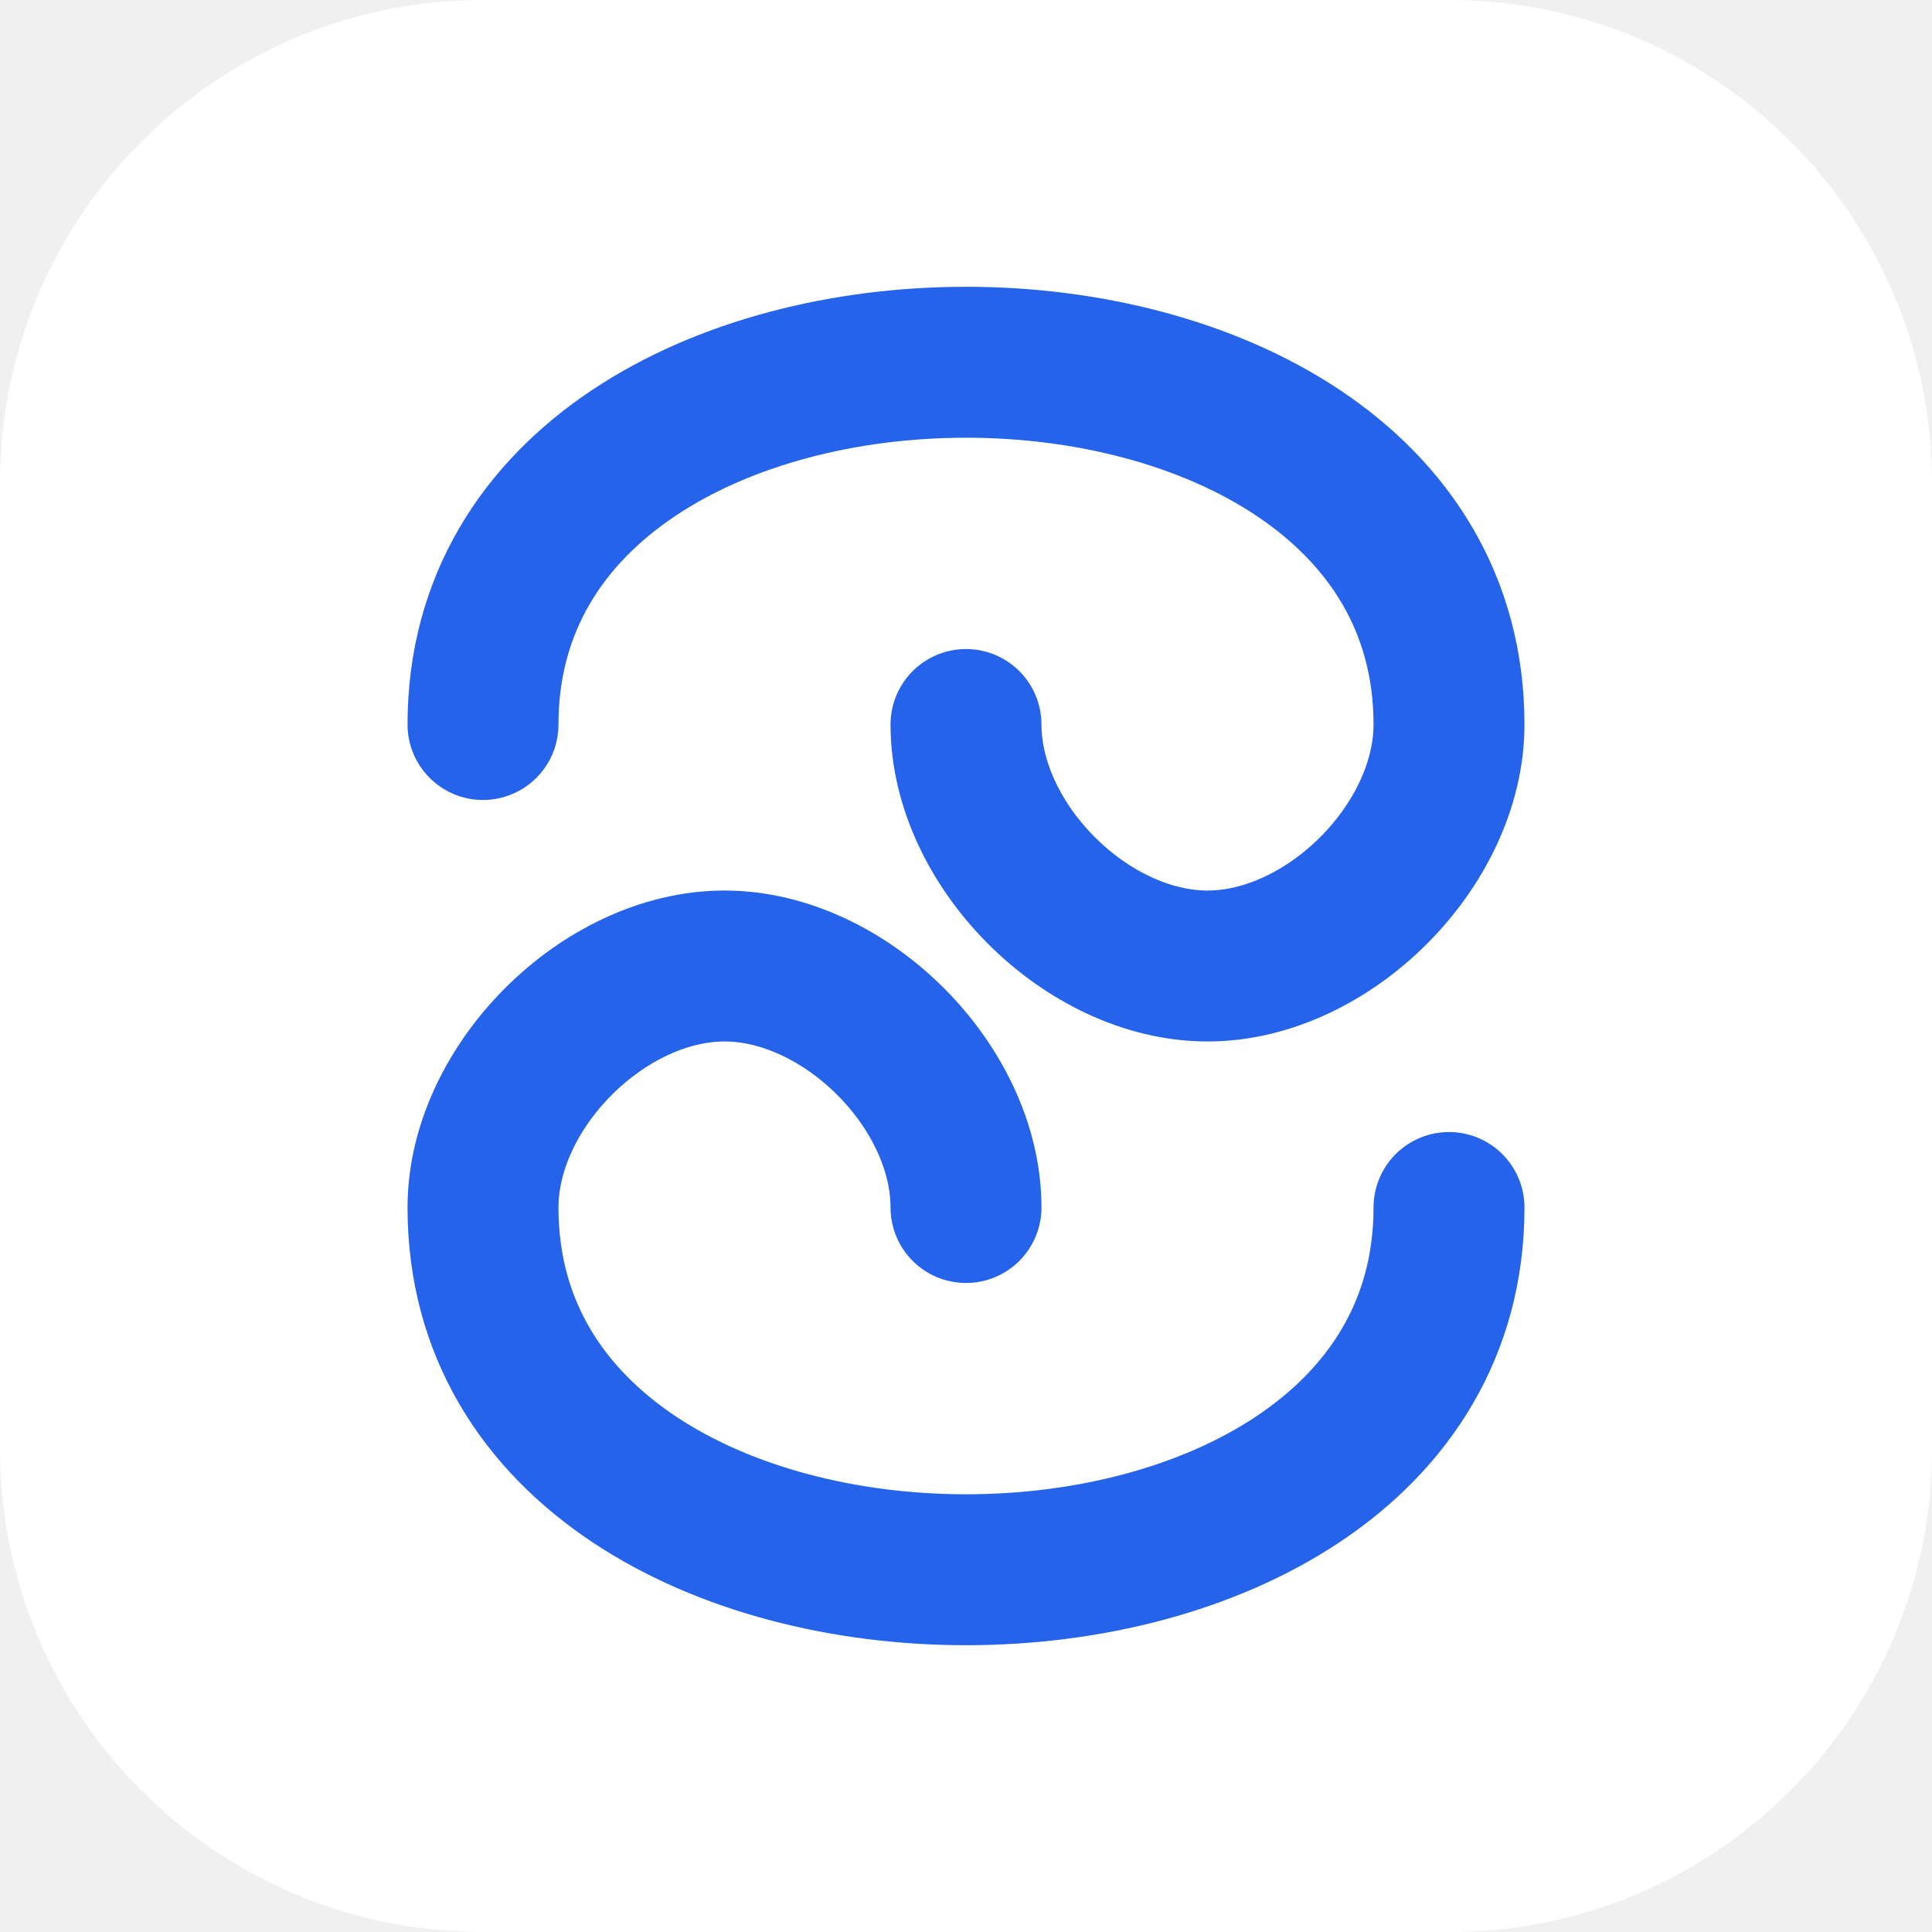
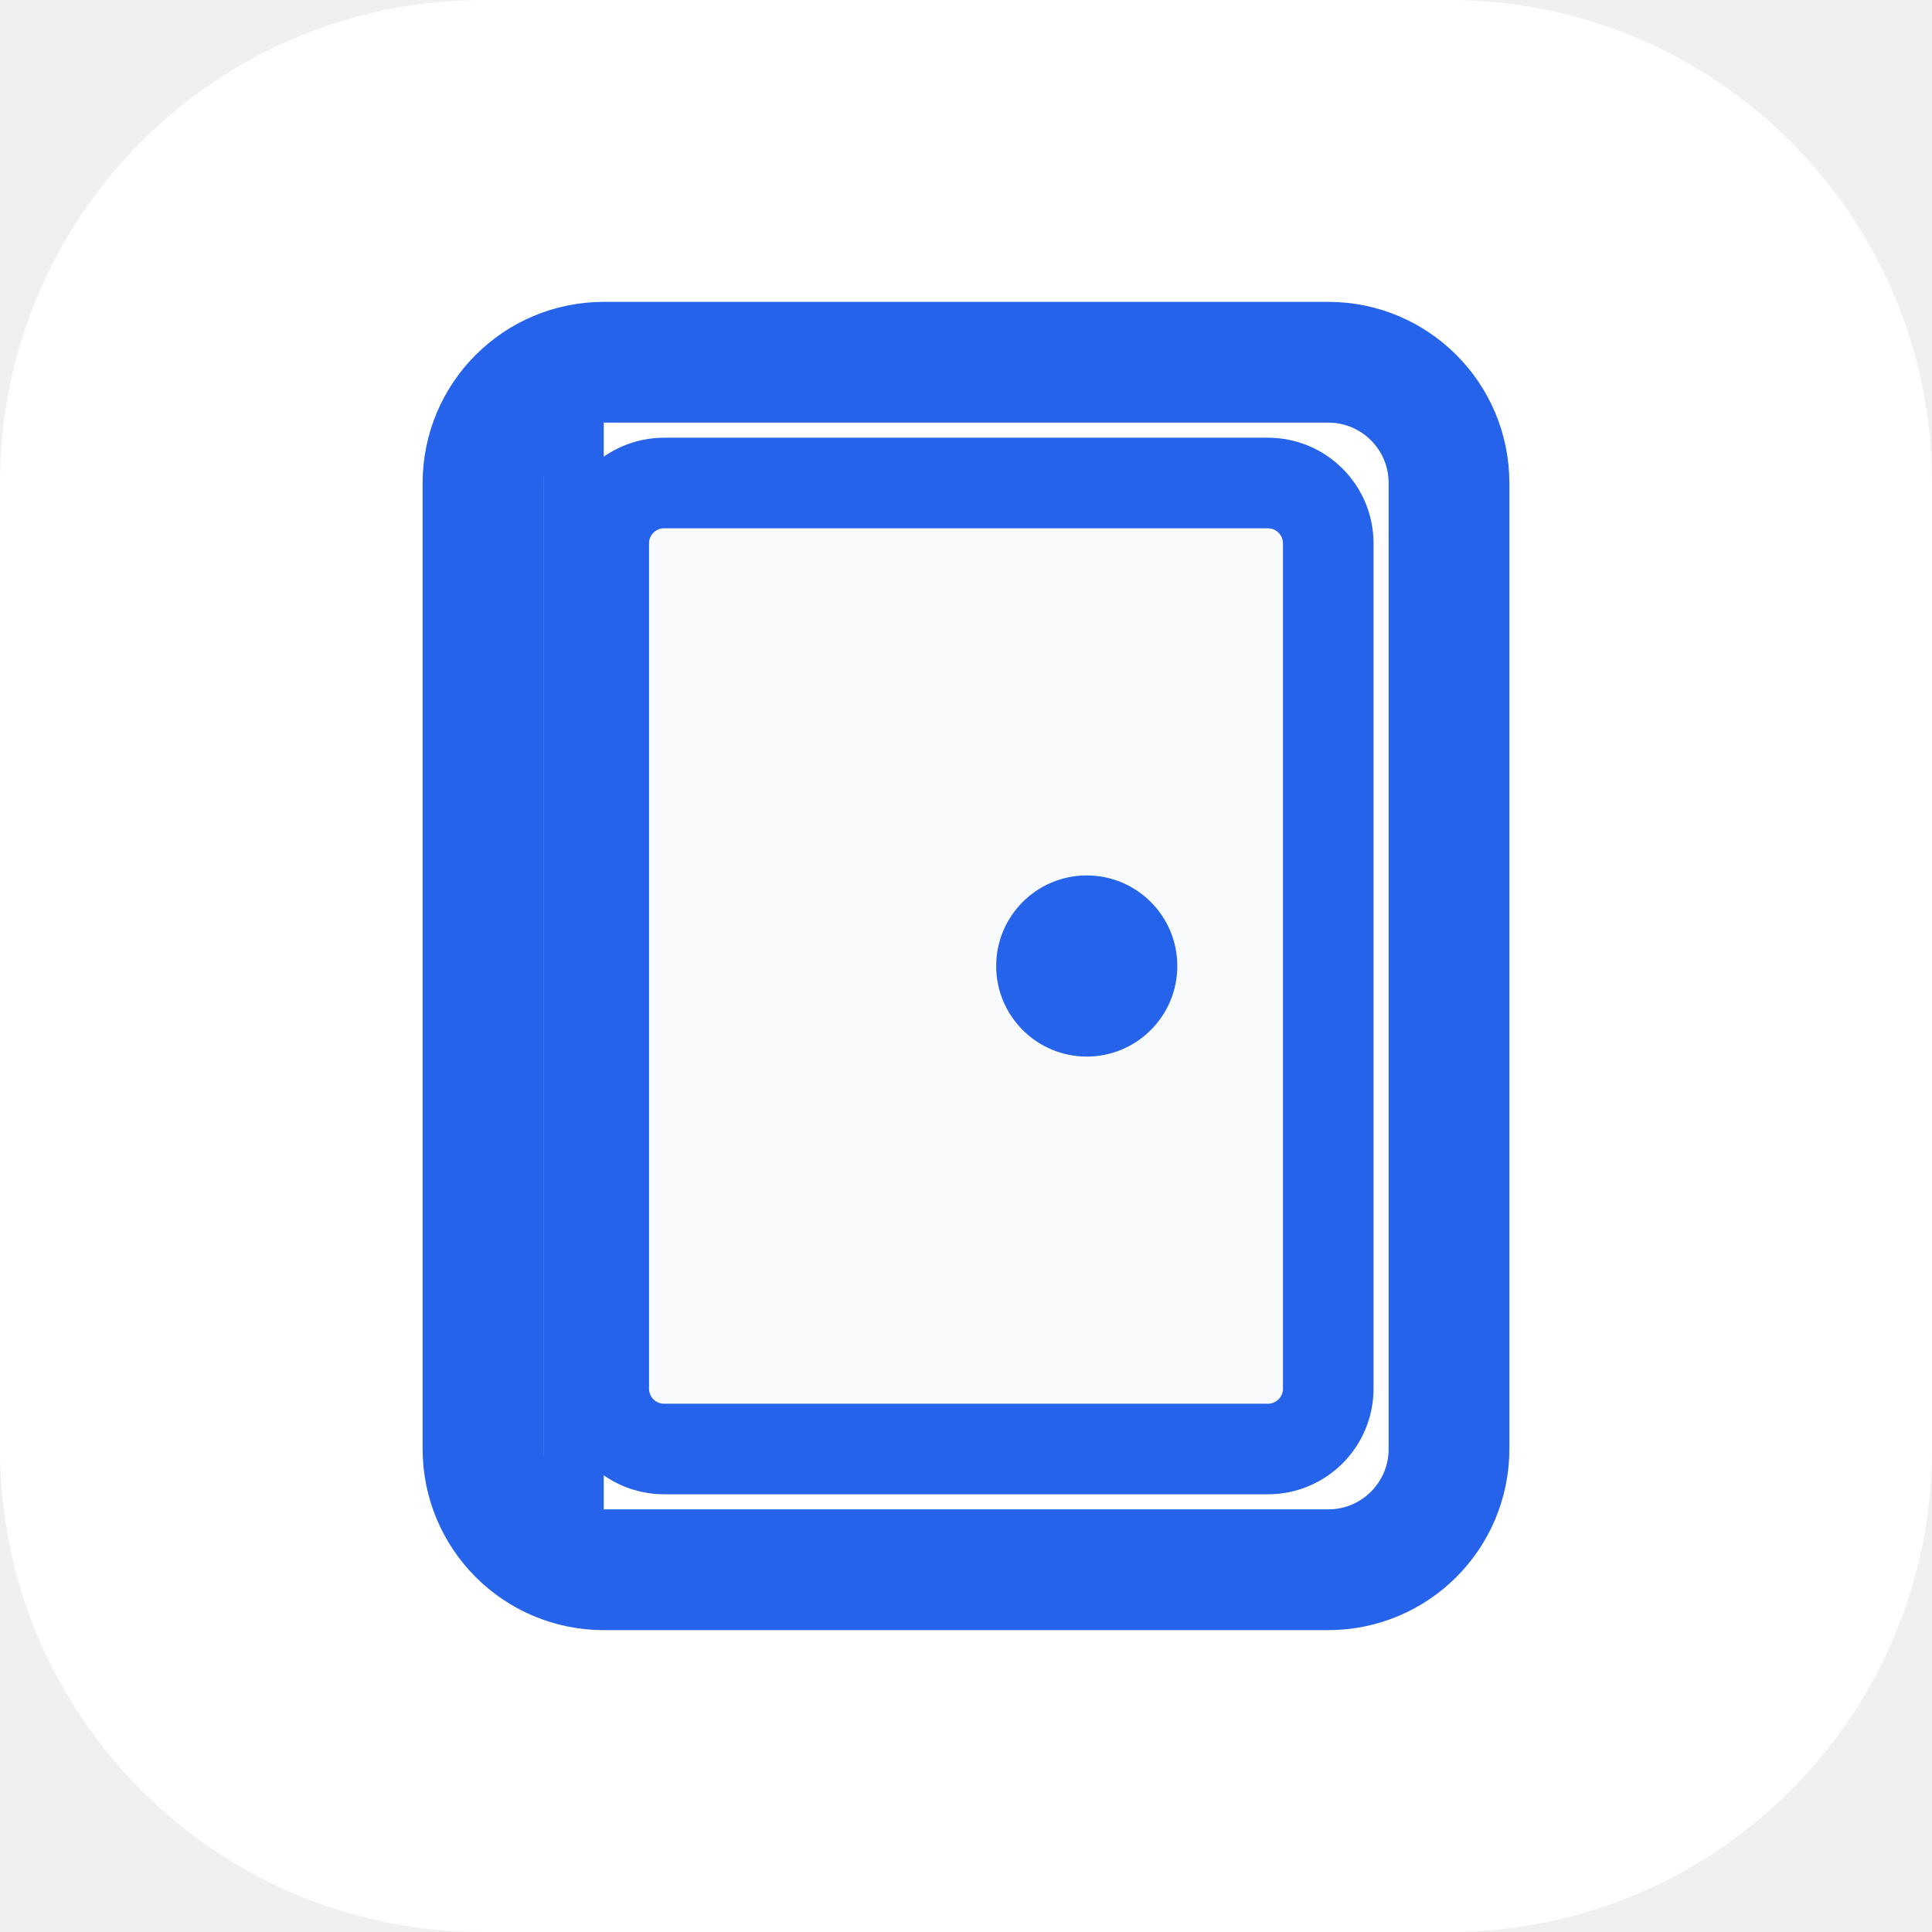
<svg xmlns="http://www.w3.org/2000/svg" width="32" height="32" viewBox="0 0 32 32" fill="none">
  <rect width="32" height="32" rx="8" fill="#ffffff" />
-   <path d="M8 12C8 8 12 6 16 6C20 6 24 8 24 12C24 14 22 16 20 16C18 16 16 14 16 12" fill="none" stroke="#2563eb" stroke-width="2.5" stroke-linecap="round" stroke-linejoin="round" />
-   <path d="M24 20C24 24 20 26 16 26C12 26 8 24 8 20C8 18 10 16 12 16C14 16 16 18 16 20" fill="none" stroke="#2563eb" stroke-width="2.5" stroke-linecap="round" stroke-linejoin="round" />
+   <rect x="8" y="6" width="16" height="20" rx="2" fill="none" stroke="#2563eb" stroke-width="2" />
+   <rect x="10" y="8" width="12" height="16" rx="1" fill="#f8fafc" stroke="#2563eb" stroke-width="1.5" />
+   <circle cx="18" cy="16" r="1.5" fill="#2563eb" />
+   <rect x="9" y="7" width="1" height="18" fill="#2563eb" />
</svg>
